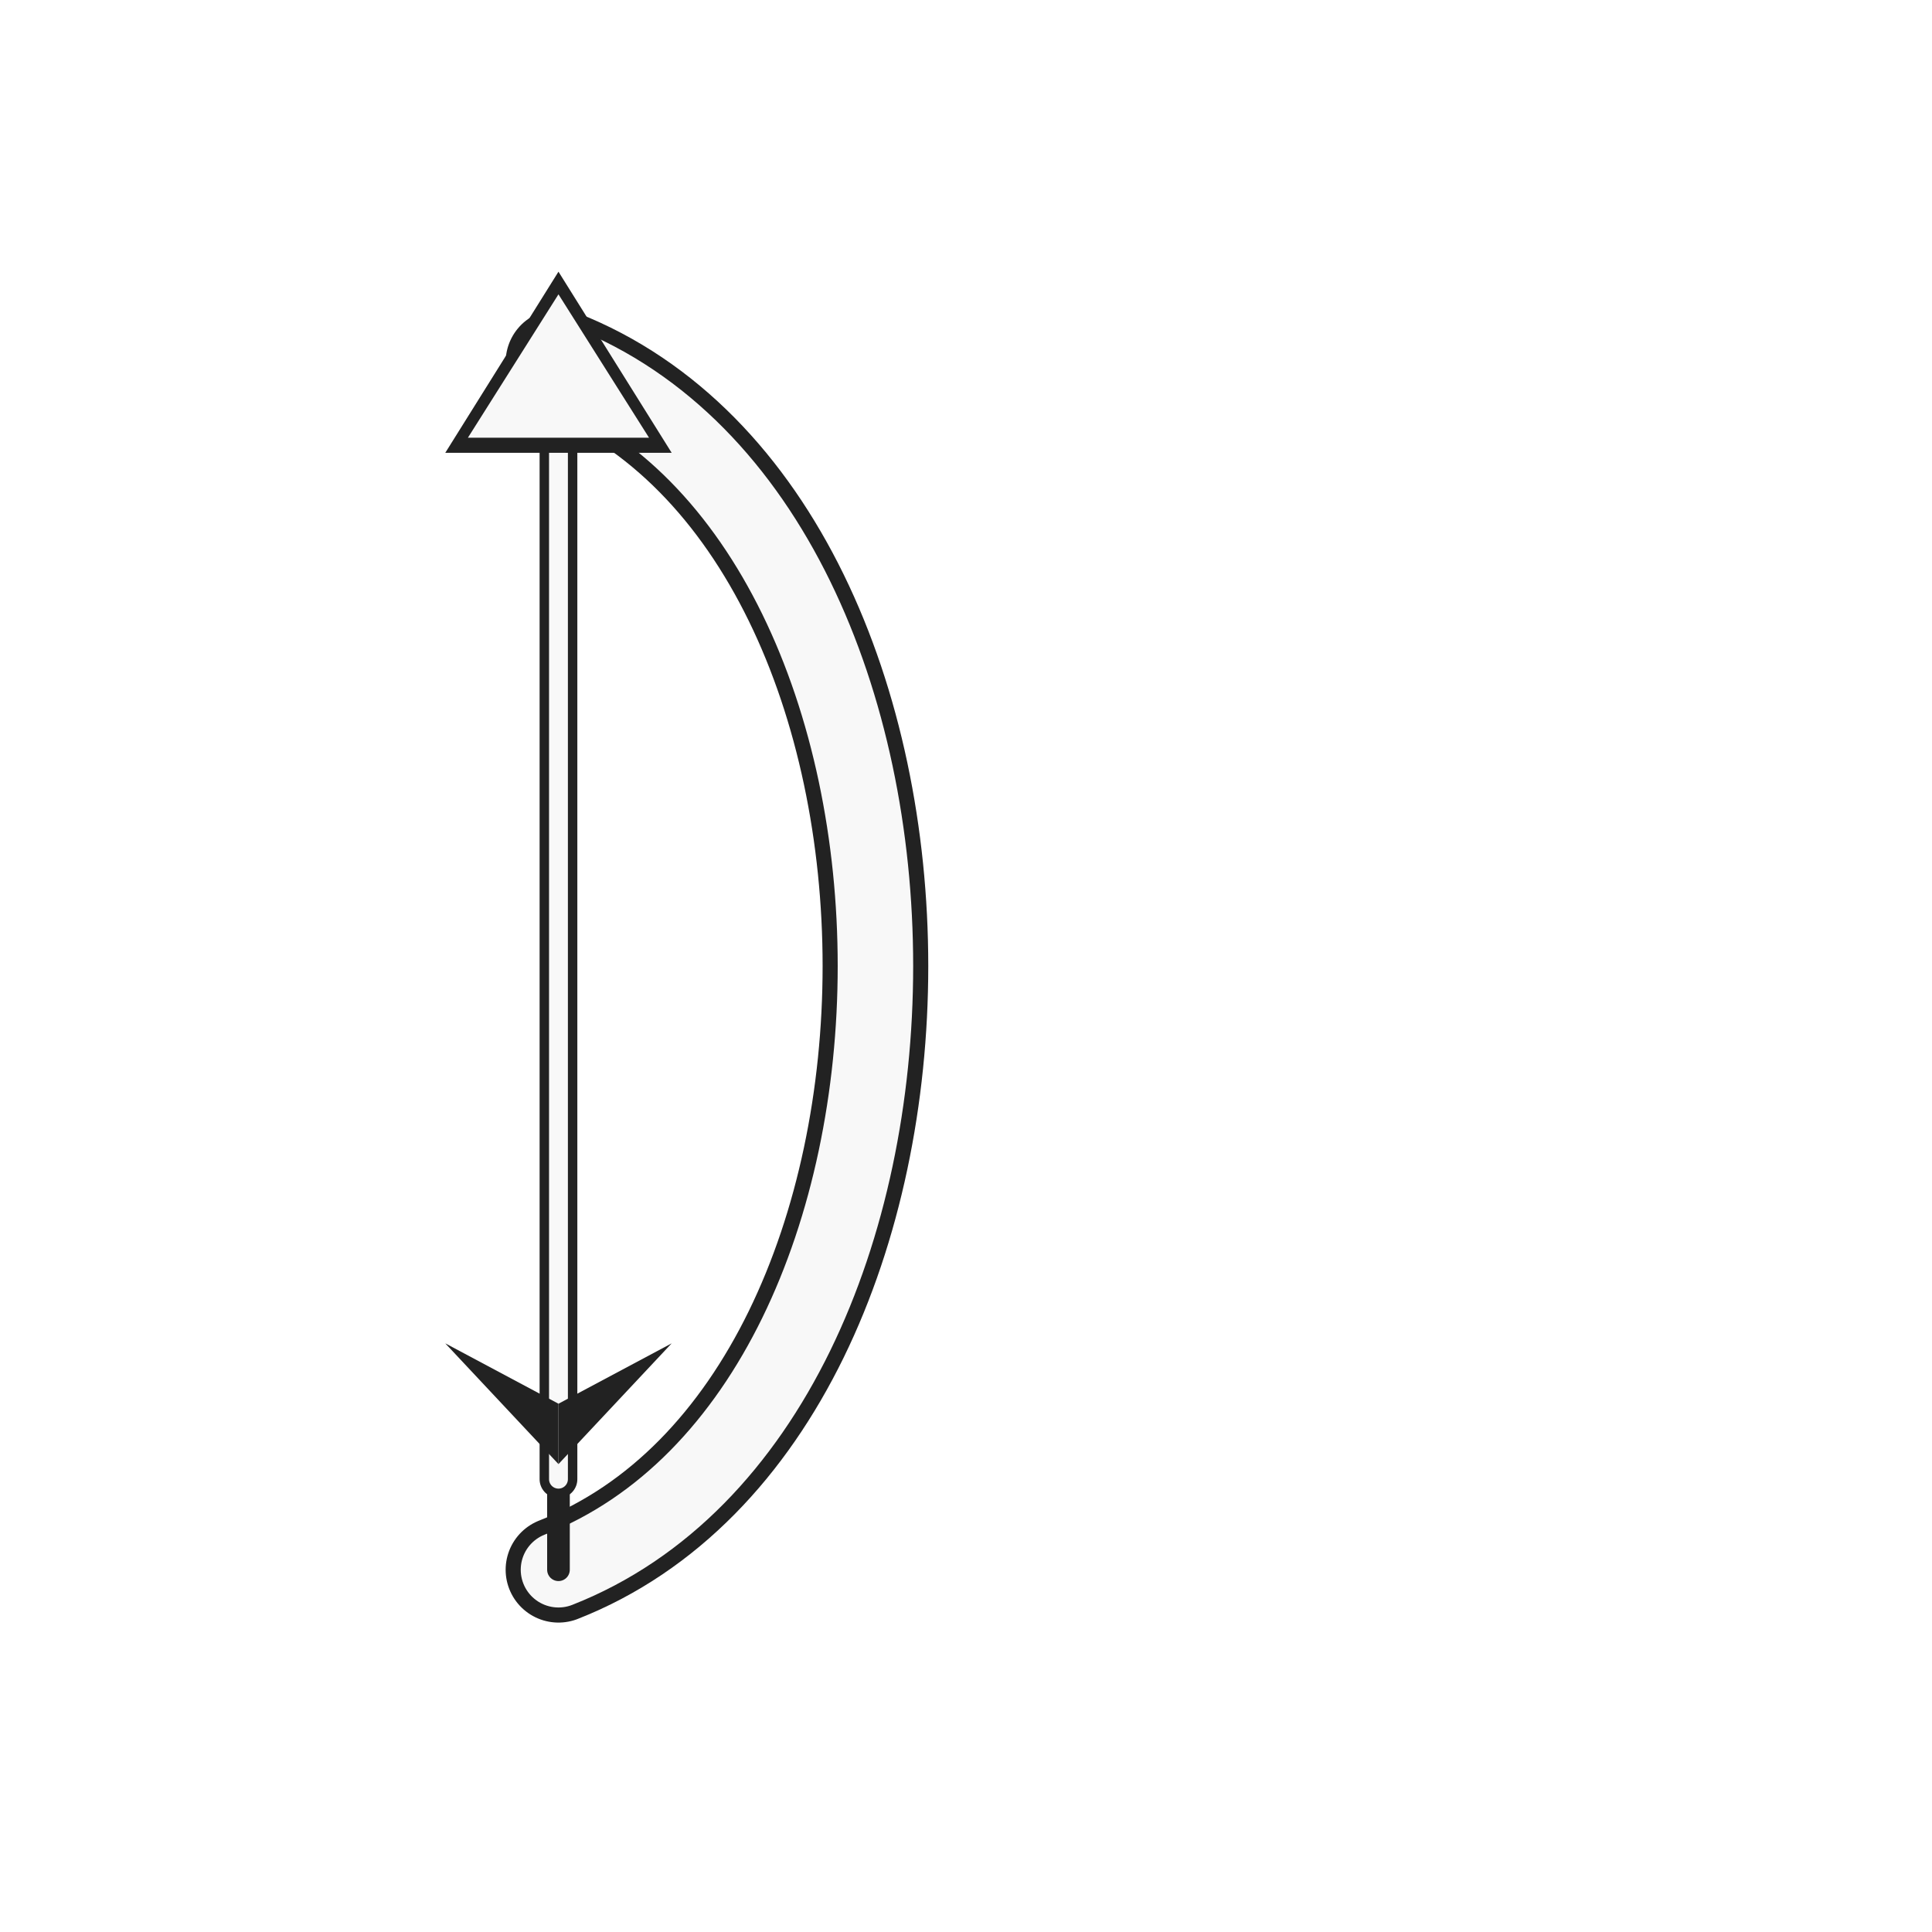
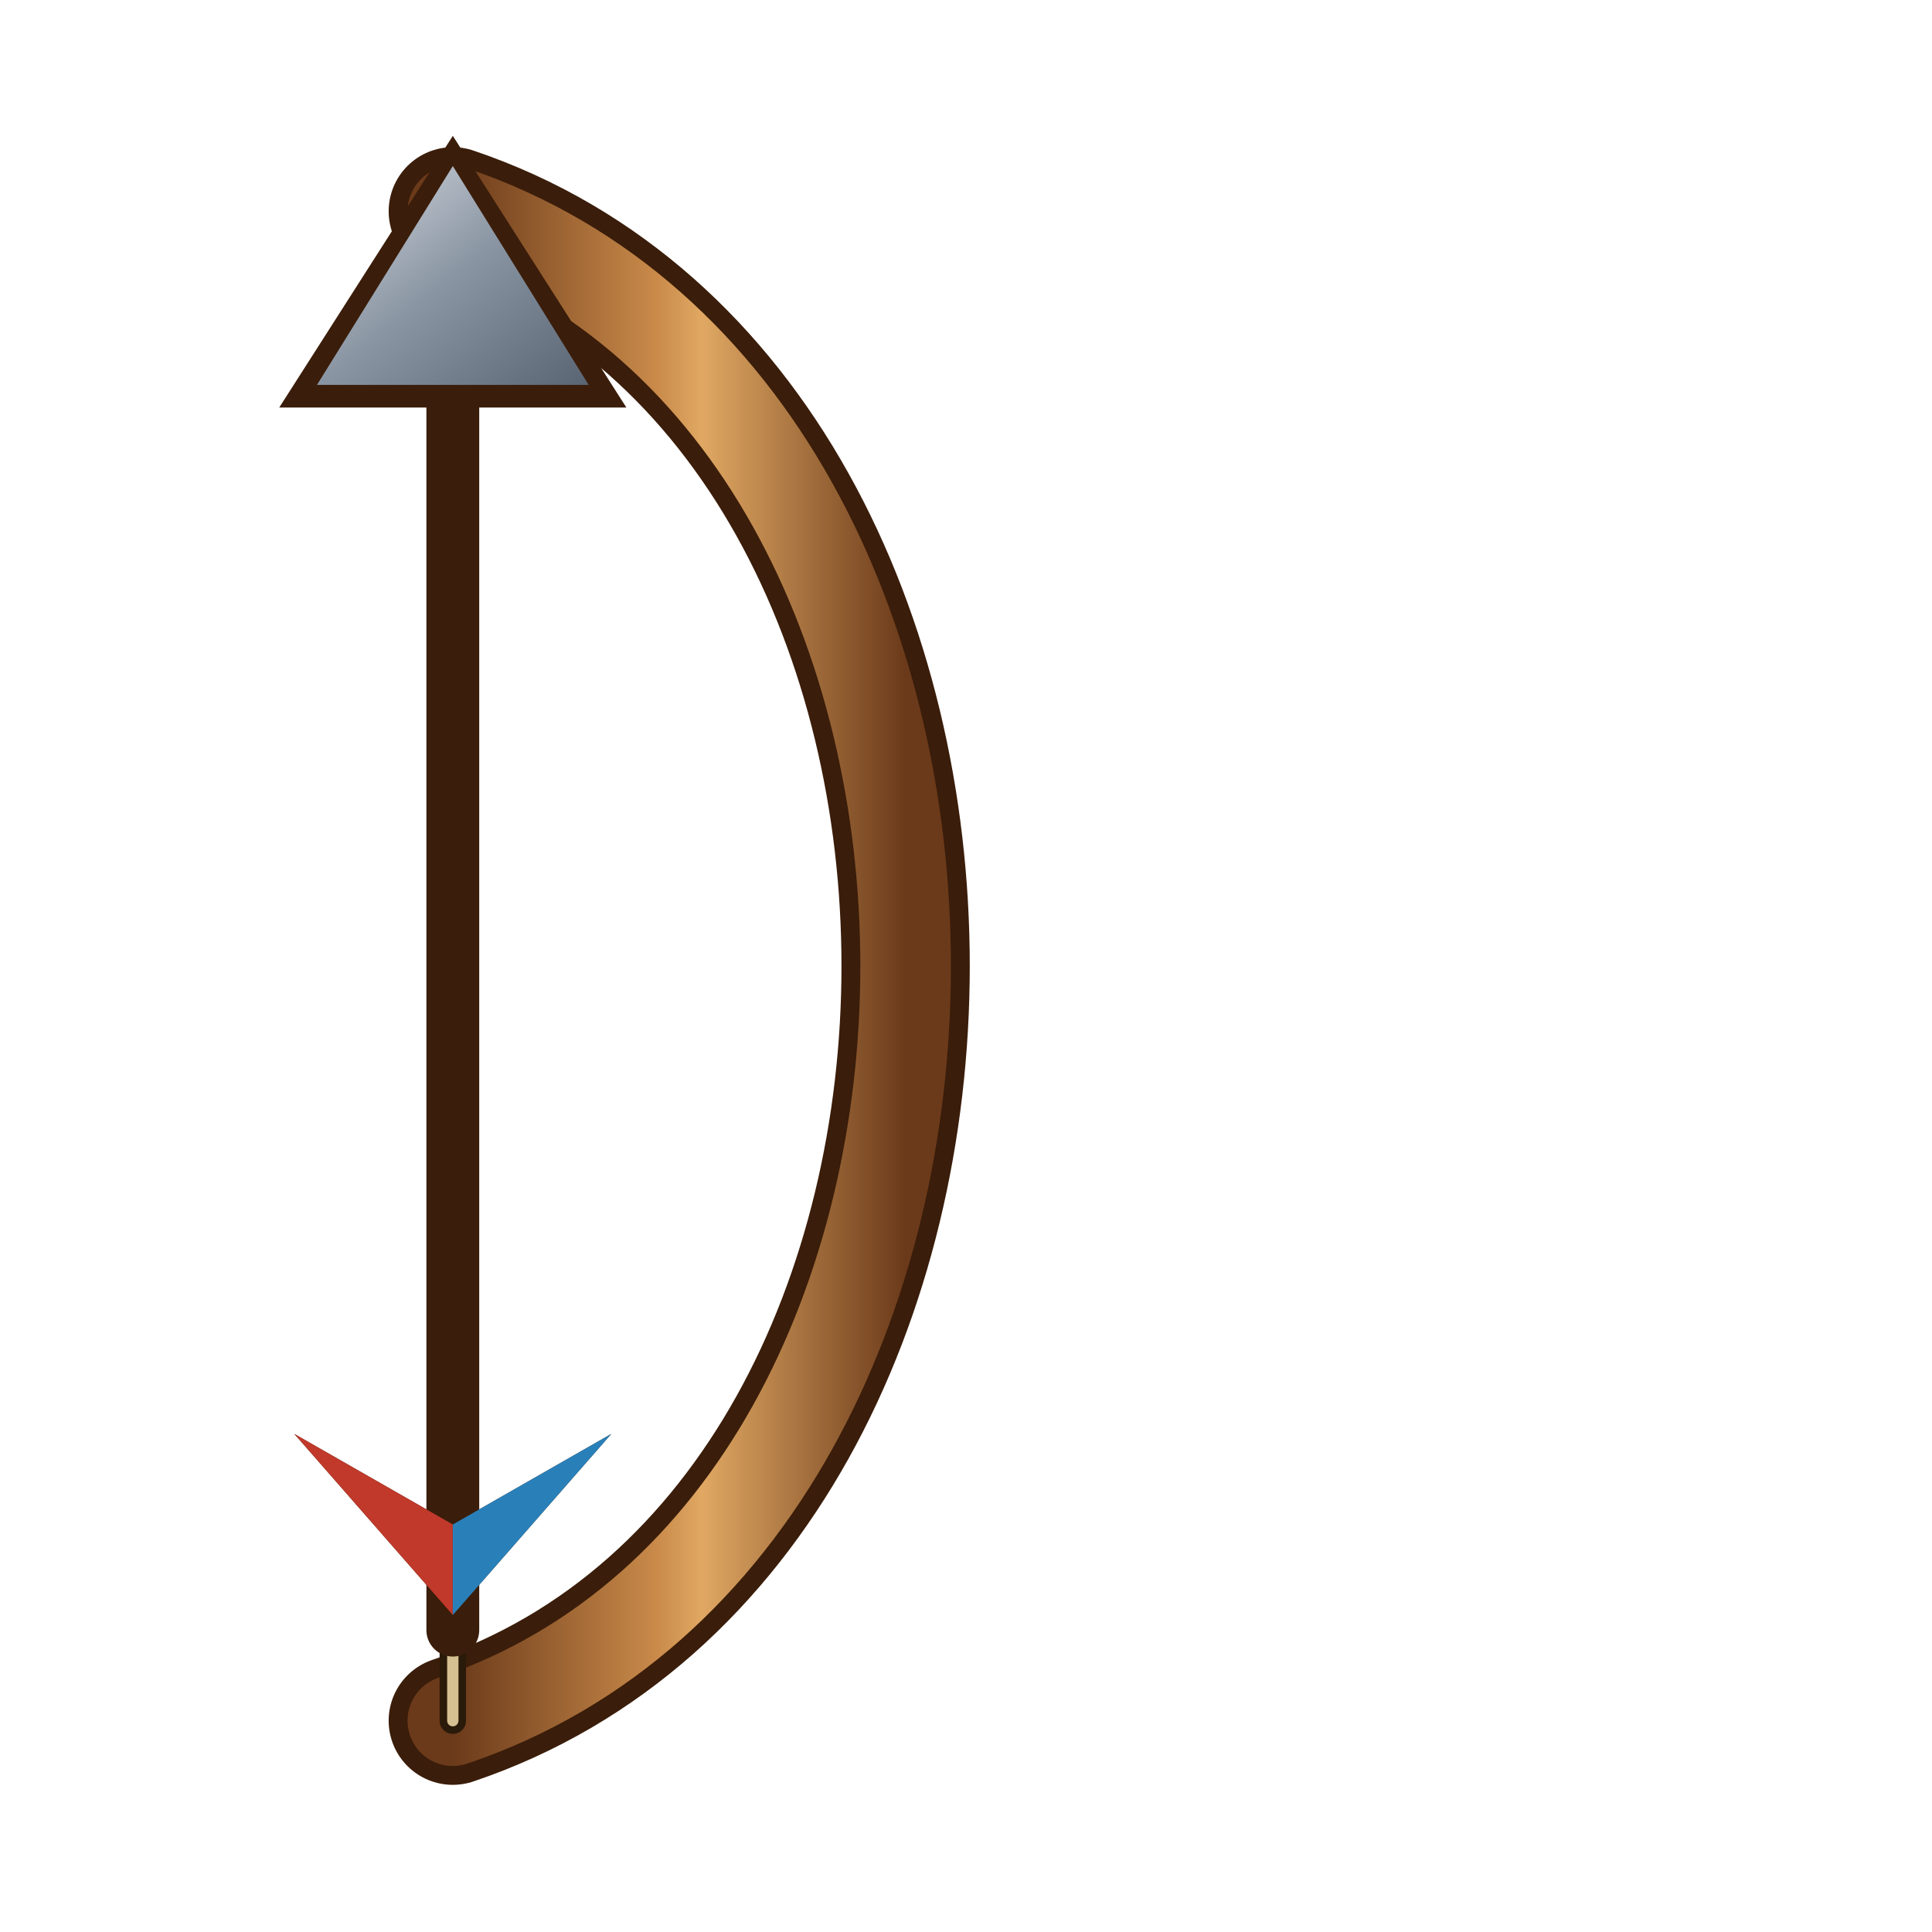
<svg xmlns="http://www.w3.org/2000/svg" width="512" height="512" viewBox="0 0 512 512" fill="none">
-   <path d="M148 96 C 260 140, 260 372, 148 416" stroke="#222222" stroke-width="28" stroke-linecap="round" fill="none" />
-   <path d="M148 96 C 260 140, 260 372, 148 416" stroke="#f8f8f8" stroke-width="20" stroke-linecap="round" fill="none" />
-   <line x1="148" y1="96" x2="148" y2="416" stroke="#222222" stroke-width="6" stroke-linecap="round" />
-   <line x1="148" y1="120" x2="148" y2="392" stroke="#222222" stroke-width="10" stroke-linecap="round" />
-   <line x1="148" y1="120" x2="148" y2="392" stroke="#f8f8f8" stroke-width="5" stroke-linecap="round" />
-   <path d="M148 72 L118 120 L178 120 Z" fill="#222222" />
-   <path d="M148 78 L124 116 L172 116 Z" fill="#f8f8f8" />
-   <path d="M148 388 L118 356 L148 372 Z" fill="#222222" />
-   <path d="M148 388 L178 356 L148 372 Z" fill="#222222" />
+   <defs>
+     <linearGradient id="bowWood" x1="0" y1="0" x2="1" y2="0">
+       <stop offset="0" stop-color="#6b3a1a" />
+       <stop offset="0.45" stop-color="#c98a4a" />
+       <stop offset="0.55" stop-color="#e0a863" />
+       <stop offset="1" stop-color="#6b3a1a" />
+     </linearGradient>
+     <linearGradient id="arrowShaft" x1="0" y1="0" x2="0" y2="1">
+       <stop offset="0" stop-color="#8a5a2b" />
+       <stop offset="0.5" stop-color="#c98a4a" />
+       <stop offset="1" stop-color="#8a5a2b" />
+     </linearGradient>
+     <linearGradient id="metal" x1="0" y1="0" x2="1" y2="1">
+       <stop offset="0" stop-color="#d8dde3" />
+       <stop offset="0.5" stop-color="#8a95a3" />
+       <stop offset="1" stop-color="#5a6573" />
+     </linearGradient>
+   </defs>
+   <path d="M120 56 C 280 110, 280 402, 120 456" stroke="#3a1d0a" stroke-width="34" stroke-linecap="round" fill="none" />
+   <path d="M120 56 C 280 110, 280 402, 120 456" stroke="url(#bowWood)" stroke-width="24" stroke-linecap="round" fill="none" />
+   <line x1="120" y1="56" x2="120" y2="456" stroke="#2a1a0a" stroke-width="7" stroke-linecap="round" />
+   <line x1="120" y1="56" x2="120" y2="456" stroke="#d4c090" stroke-width="3" stroke-linecap="round" />
+   <line x1="120" y1="80" x2="120" y2="432" stroke="#3a1d0a" stroke-width="14" stroke-linecap="round" />
+   <line x1="120" y1="80" x2="120" y2="432" stroke="url(#arrowShaft)" stroke-width="8" stroke-linecap="round" />
+   <path d="M120 36 L74 108 L166 108 Z" fill="#3a1d0a" />
+   <path d="M120 44 L84 102 L156 102 Z" fill="url(#metal)" />
+   <path d="M120 428 L78 380 L120 404 Z" fill="#3a1d0a" />
+   <path d="M120 428 L78 380 L120 404 Z" fill="#c0392b" />
+   <path d="M120 428 L162 380 L120 404 Z" fill="#3a1d0a" />
+   <path d="M120 428 L162 380 L120 404 Z" fill="#2980b9" />
</svg>
